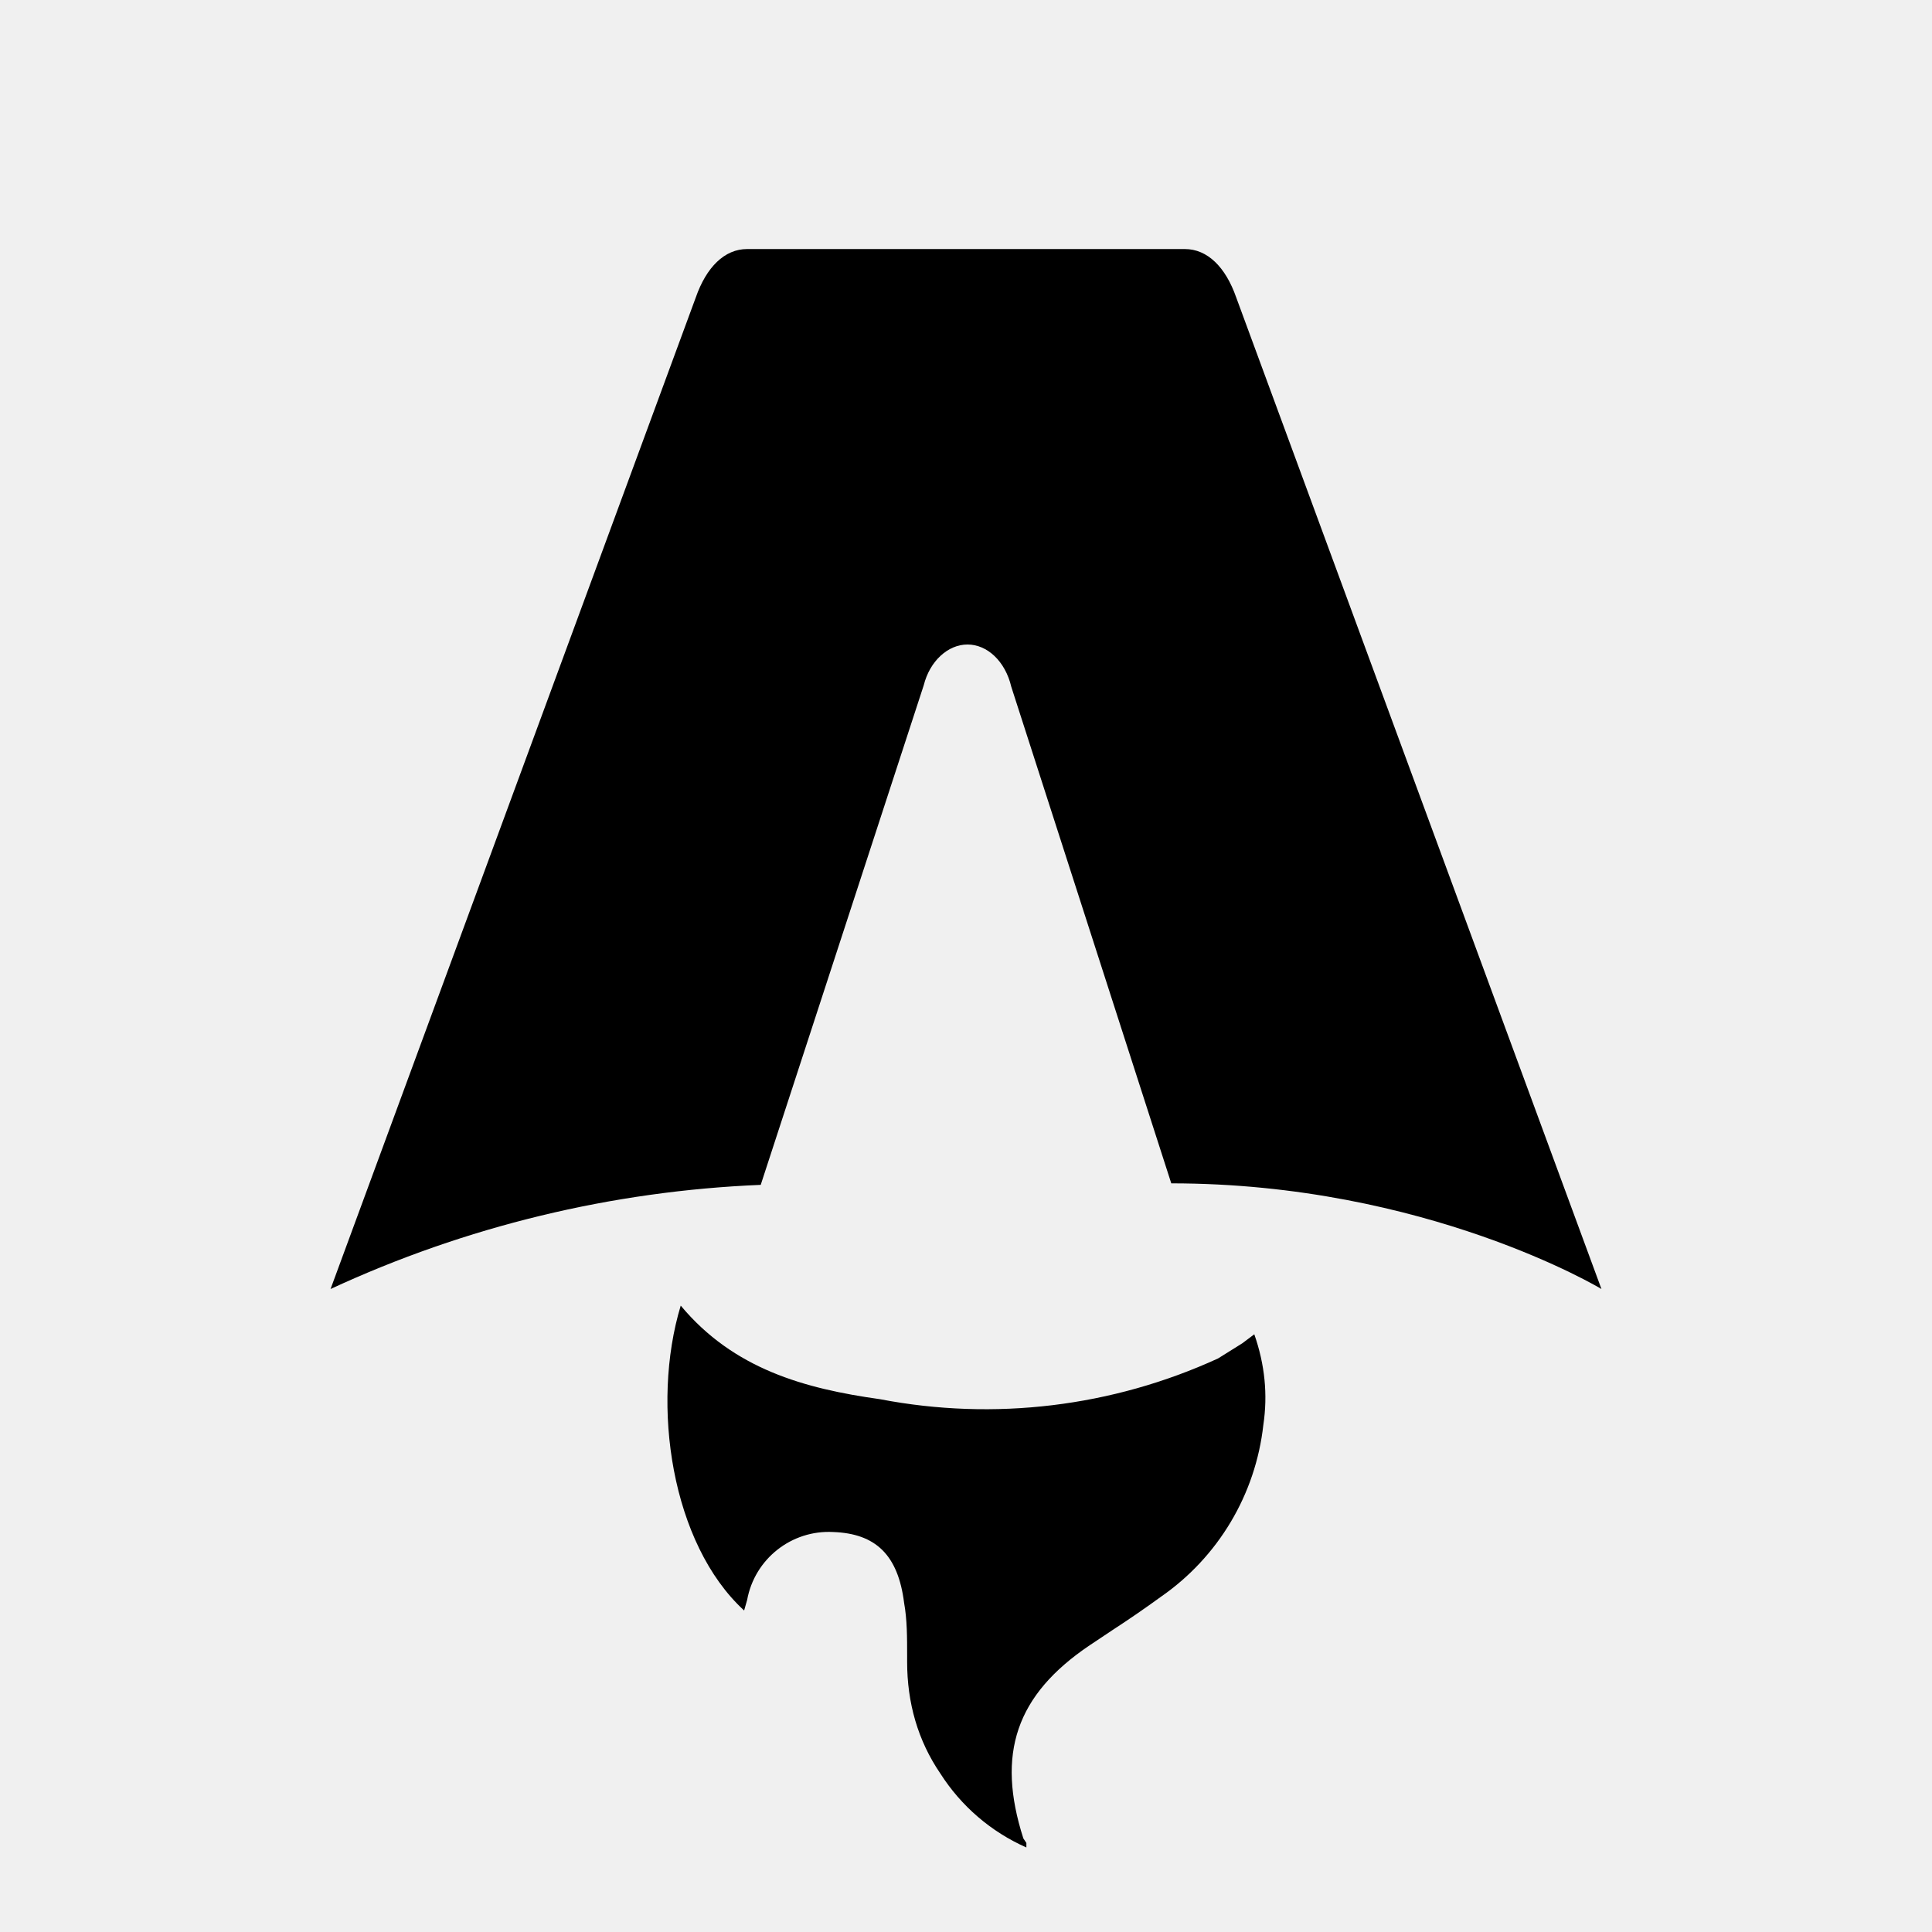
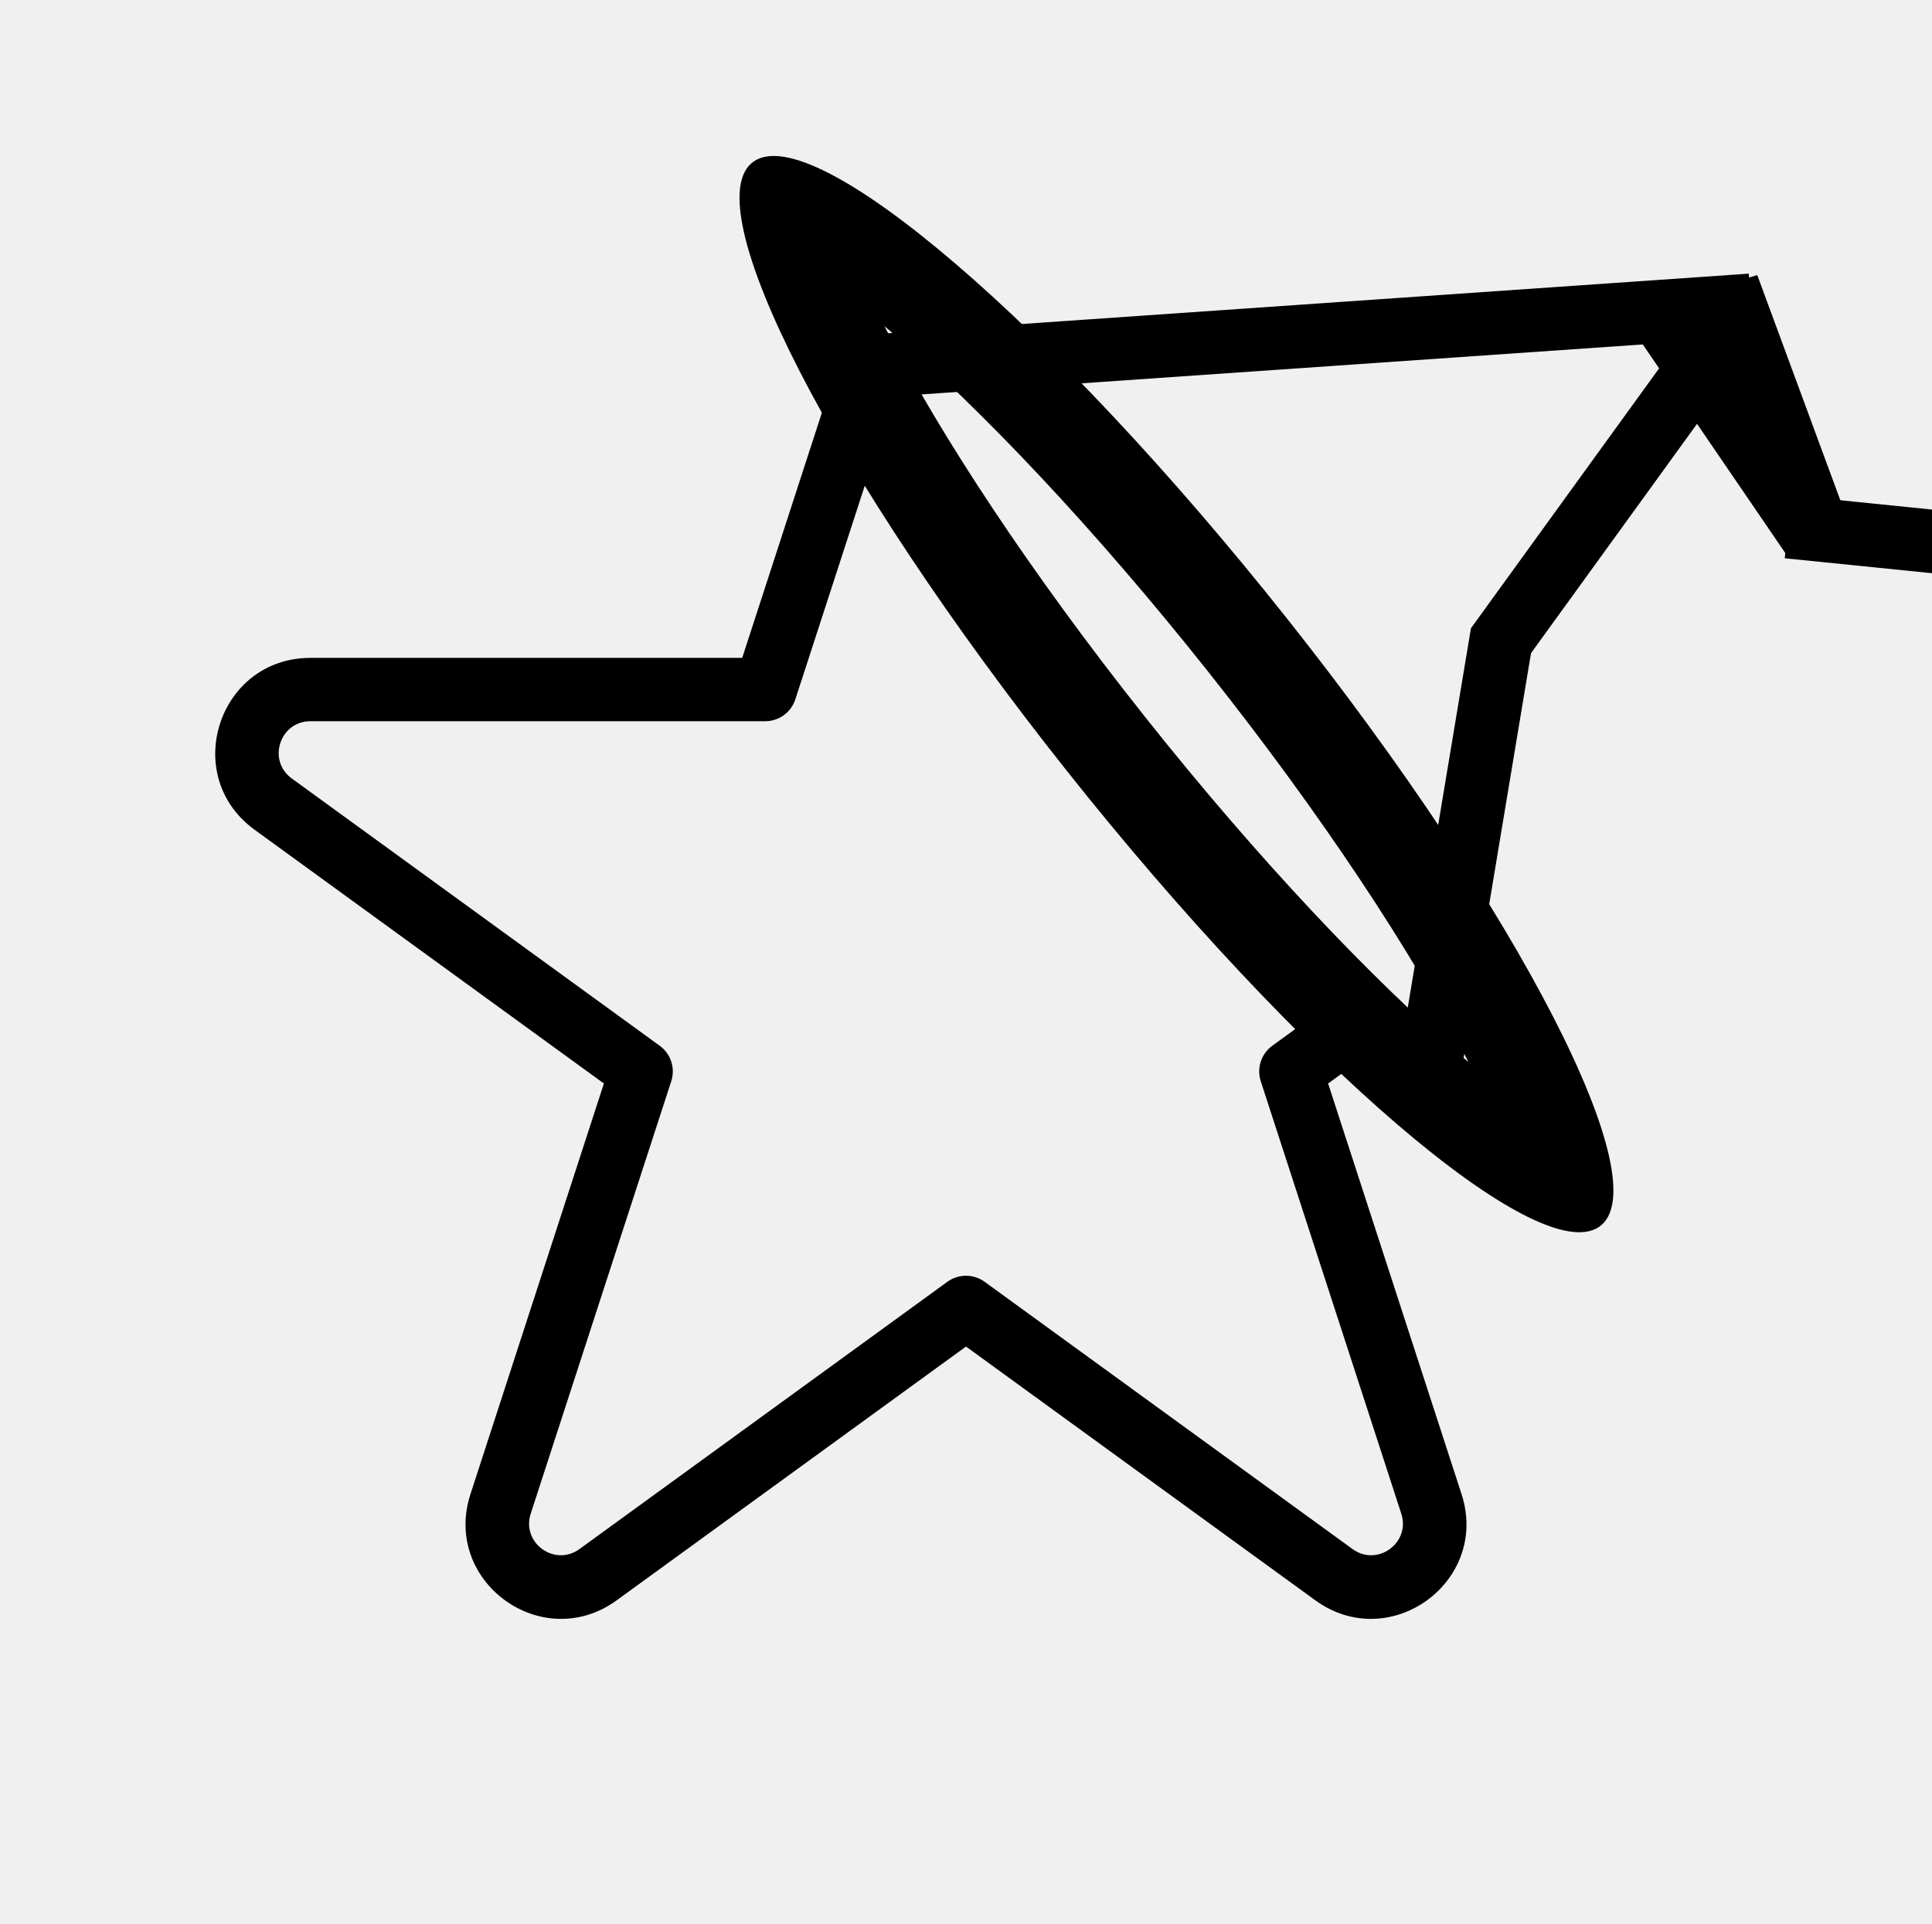
- <svg xmlns="http://www.w3.org/2000/svg" fill="none" viewBox="0 0 128 128">
-   <path d="M50.4 78.5a75.1 75.1 0 0 0-28.5 6.9l24.2-65.7c.7-2 1.9-3.2 3.4-3.2h29c1.5 0 2.7 1.2 3.4 3.2l24.2 65.7s-11.6-7-28.5-7L67 45.5c-.4-1.7-1.6-2.8-2.9-2.8-1.3 0-2.5 1.1-2.9 2.7L50.4 78.5Zm-1.1 28.2Zm-4.2-20.2c-2 6.6-.6 15.8 4.2 20.2a17.5 17.5 0 0 1 .2-.7 5.5 5.5 0 0 1 5.7-4.5c2.8.1 4.3 1.5 4.7 4.7.2 1.1.2 2.3.2 3.5v.4c0 2.7.7 5.2 2.2 7.4a13 13 0 0 0 5.7 4.9v-.3l-.2-.3c-1.8-5.6-.5-9.5 4.4-12.8l1.5-1a73 73 0 0 0 3.2-2.2 16 16 0 0 0 6.8-11.4c.3-2 .1-4-.6-6l-.8.6-1.6 1a37 37 0 0 1-22.4 2.7c-5-.7-9.7-2-13.2-6.2Z" />
+ <svg xmlns="http://www.w3.org/2000/svg" width="244" height="243" viewBox="0 0 244 243" fill="none">
+   <g clip-path="url(#clip0_8_2)">
+     <path fill-rule="evenodd" clip-rule="evenodd" d="M108.4 37.968L93.736 83.098H39.205C27.58 83.098 22.747 97.974 32.152 104.807L76.268 136.859L59.417 188.721C55.825 199.777 68.479 208.971 77.883 202.138L122 170.085L166.117 202.138C175.521 208.971 188.175 199.777 184.583 188.721L167.732 136.859L170.339 134.965L166.026 128.21L160.678 132.095C159.276 133.114 158.69 134.919 159.225 136.567L176.974 191.194C178.172 194.879 173.954 197.943 170.819 195.666L124.351 161.905C122.949 160.886 121.051 160.886 119.649 161.905L73.181 195.666C70.046 197.943 65.828 194.879 67.026 191.194L84.775 136.567C85.31 134.919 84.724 133.114 83.322 132.095L36.854 98.334C33.719 96.057 35.33 91.098 39.205 91.098H96.642C98.375 91.098 99.911 89.983 100.447 88.334L113.975 46.698L108.4 37.968Z" fill="#27F7C5" />
+     <path fill-rule="evenodd" clip-rule="evenodd" d="M176.73 133.653L185.771 79.357L193.663 80.671L184.622 134.967L176.73 133.653Z" fill="#27F7C5" />
+     <path fill-rule="evenodd" clip-rule="evenodd" d="M185.771 79.357L214.475 39.702L221.188 44.054L192.484 83.709L185.771 79.357Z" fill="#27F7C5" />
+     <path fill-rule="evenodd" clip-rule="evenodd" d="M111.296 42.155L220.856 34.564L221.665 42.523L112.105 50.114L111.296 42.155Z" fill="#27F7C5" />
+     <path fill-rule="evenodd" clip-rule="evenodd" d="M185.456 134.15C185.319 133.881 185.181 133.608 185.039 133.332C178.343 120.287 167.031 103.049 152.621 84.888C138.212 66.727 123.842 51.597 112.422 41.81C112.181 41.603 111.942 41.4 111.705 41.199C111.841 41.469 111.98 41.742 112.121 42.017C118.817 55.062 130.129 72.301 144.539 90.462C158.949 108.623 173.319 123.752 184.739 133.54C184.98 133.746 185.219 133.95 185.456 134.15ZM134.66 97.274C164.144 134.434 194.278 160.26 201.966 154.959C209.654 149.657 191.984 115.235 162.5 78.075C133.016 40.915 102.882 15.089 95.195 20.391C87.507 25.692 105.176 60.114 134.66 97.274Z" fill="#27F7C5" />
+     <path fill-rule="evenodd" clip-rule="evenodd" d="M221.931 34.743L234.113 67.772L226.465 70.118L214.283 37.089L221.931 34.743Z" fill="#27F7C5" />
+     <path fill-rule="evenodd" clip-rule="evenodd" d="M212.403 36.57L232.566 66.09L225.674 70.152L205.511 40.632L212.403 36.57Z" fill="#27F7C5" />
+     <path fill-rule="evenodd" clip-rule="evenodd" d="M226.142 62.551L245.702 64.535L244.968 72.502L225.407 70.517L226.142 62.551Z" fill="#27F7C5" />
+   </g>
+   <defs>
+     <clipPath id="clip0_8_2">
+       <rect width="244" height="243" fill="white" />
+     </clipPath>
+   </defs>
  <style>
        path { fill: #000; }
        @media (prefers-color-scheme: dark) {
            path { fill: #FFF; }
        }
    </style>
</svg>
